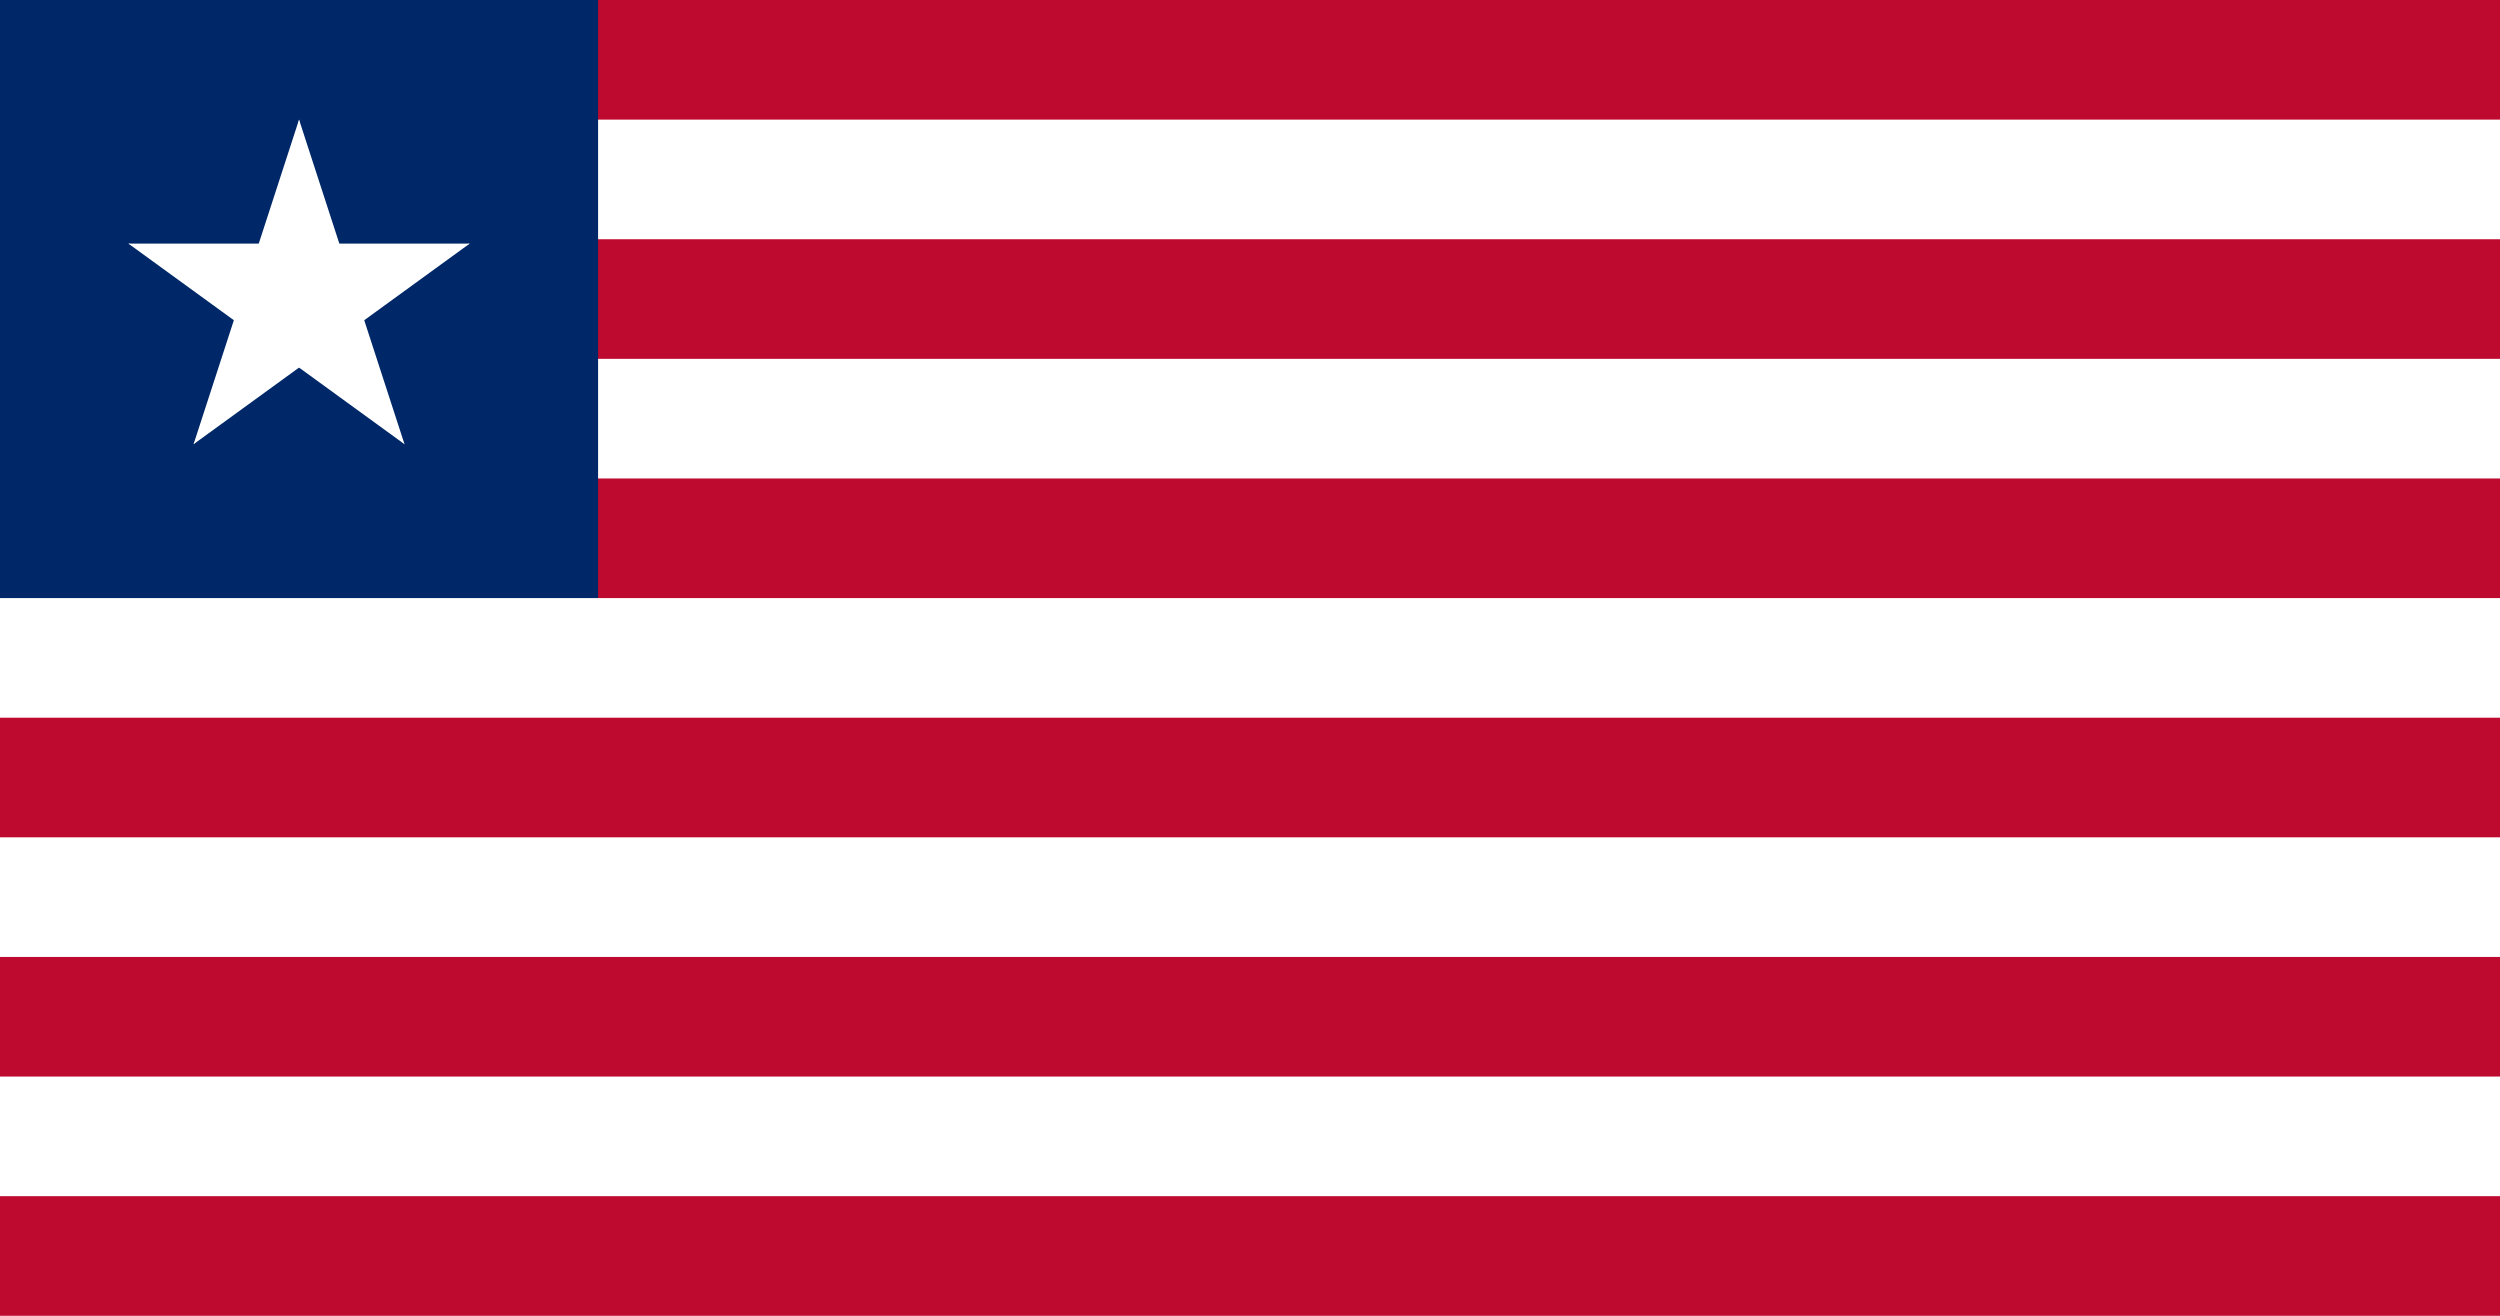
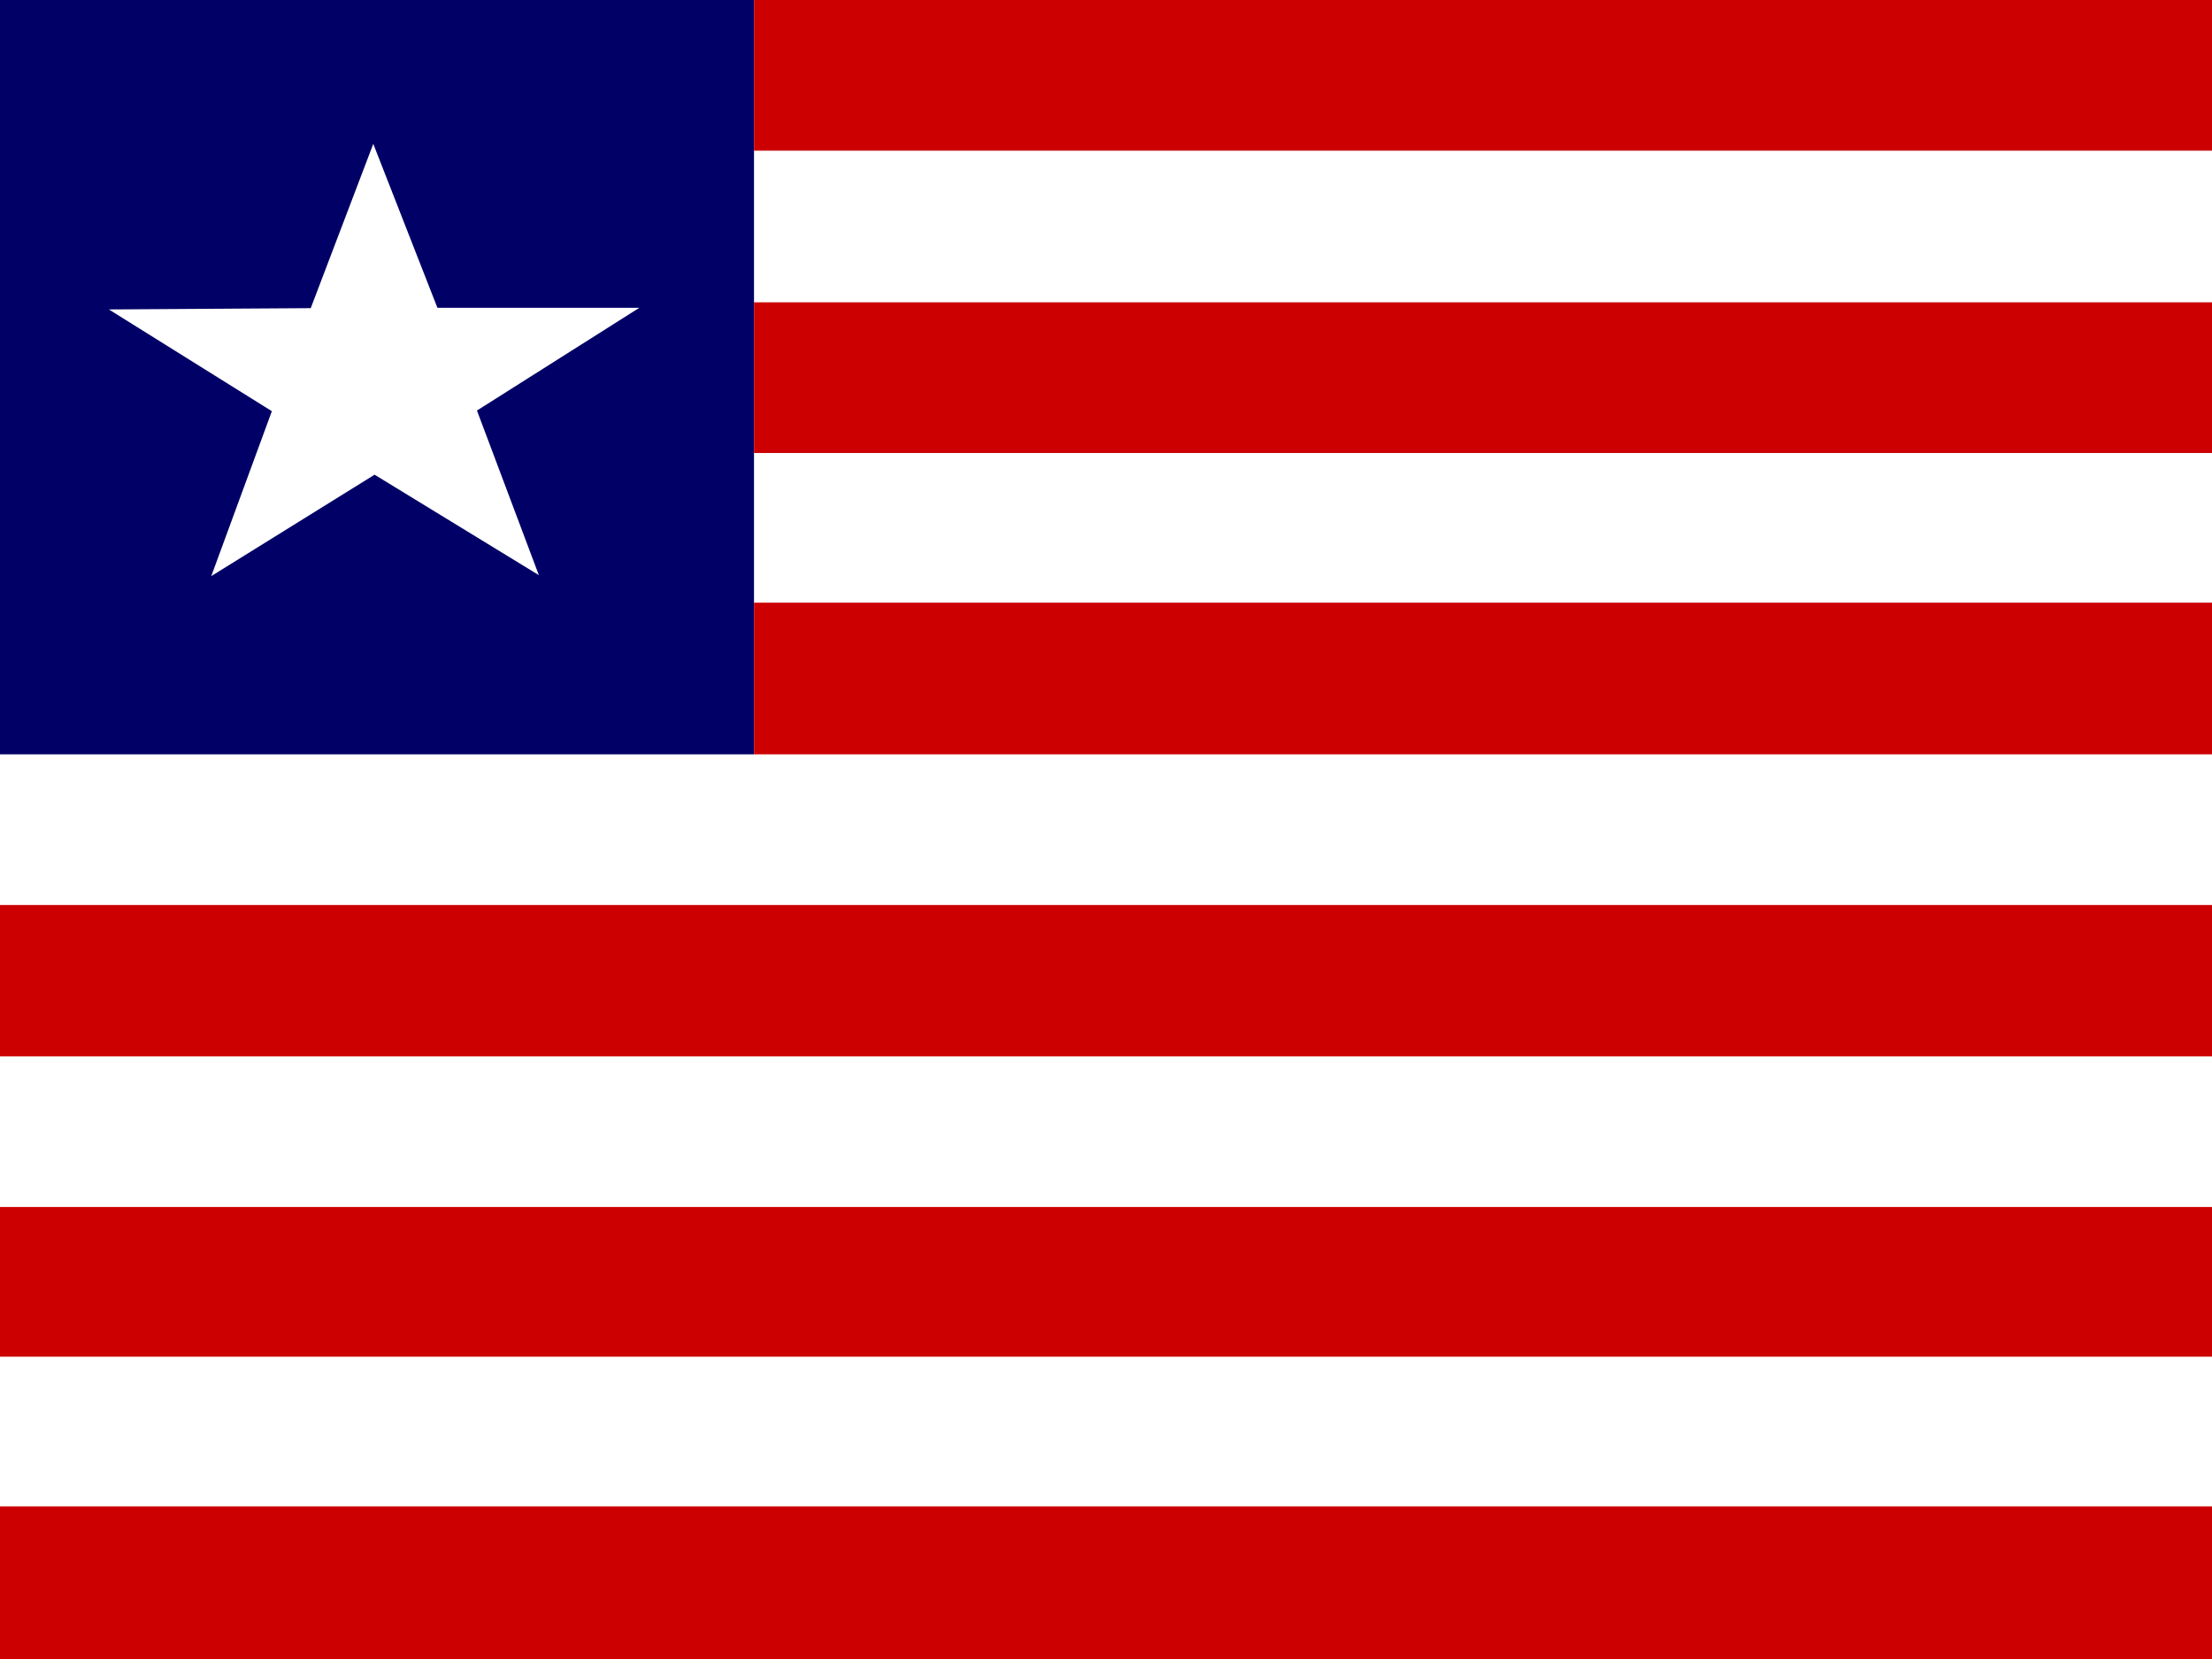
- <svg xmlns="http://www.w3.org/2000/svg" xmlns:xlink="http://www.w3.org/1999/xlink" width="1140" height="600" viewBox="0 0 209 110">
-   <path d="M0 0h209v110H0z" fill="#bf0a30" />
-   <path d="M0 15h209m0 20H0" stroke="#fff" stroke-width="10" />
-   <path d="M0 0h50v55H0z" fill="#002868" />
-   <path d="M0 55h209m0 20H0m0 20h209" stroke="#fff" stroke-width="10" />
-   <g transform="matrix(15 0 0 15 25 25)">
-     <g id="b">
-       <path id="a" fill="#fff" transform="rotate(18 3.157 -.5)" d="M0 0v1h.5z" />
-       <use xlink:href="#a" transform="scale(-1 1)" />
-     </g>
-     <g id="c">
-       <use xlink:href="#b" transform="rotate(72)" />
-       <use xlink:href="#b" transform="rotate(216)" />
-     </g>
-     <use xlink:href="#c" transform="rotate(72)" />
+ <svg xmlns="http://www.w3.org/2000/svg" id="flag-icons-lr" viewBox="0 0 640 480">
+   <defs>
+     <clipPath id="lr-a">
+       <path fill-opacity=".7" d="M0 0h682.7v512H0z" />
+     </clipPath>
+   </defs>
+   <g fill-rule="evenodd" clip-path="url(#lr-a)" transform="scale(.9375)">
+     <path fill="#fff" d="M0 0h767.9v512H0z" />
+     <path fill="#006" d="M0 0h232.7v232.8H0z" />
+     <path fill="#c00" d="M0 464.9h767.9V512H0z" />
+     <path fill="#c00" d="M0 465.4h767.9V512H0zm0-92.9h767.9v46.2H0zm0-93.2h766V326H0zM232.7 0h535.1v46.5H232.7zm0 186h535.1v46.8H232.7zm0-92.7h535.1v46.5H232.7z" />
+     <path fill="#fff" d="m166.3 177.5-50.7-31-50.4 31.3 18.7-50.9-50.3-31.4 62.3-.4 19.3-50.7L135 95h62.3l-50.1 31.7z" />
  </g>
</svg>
